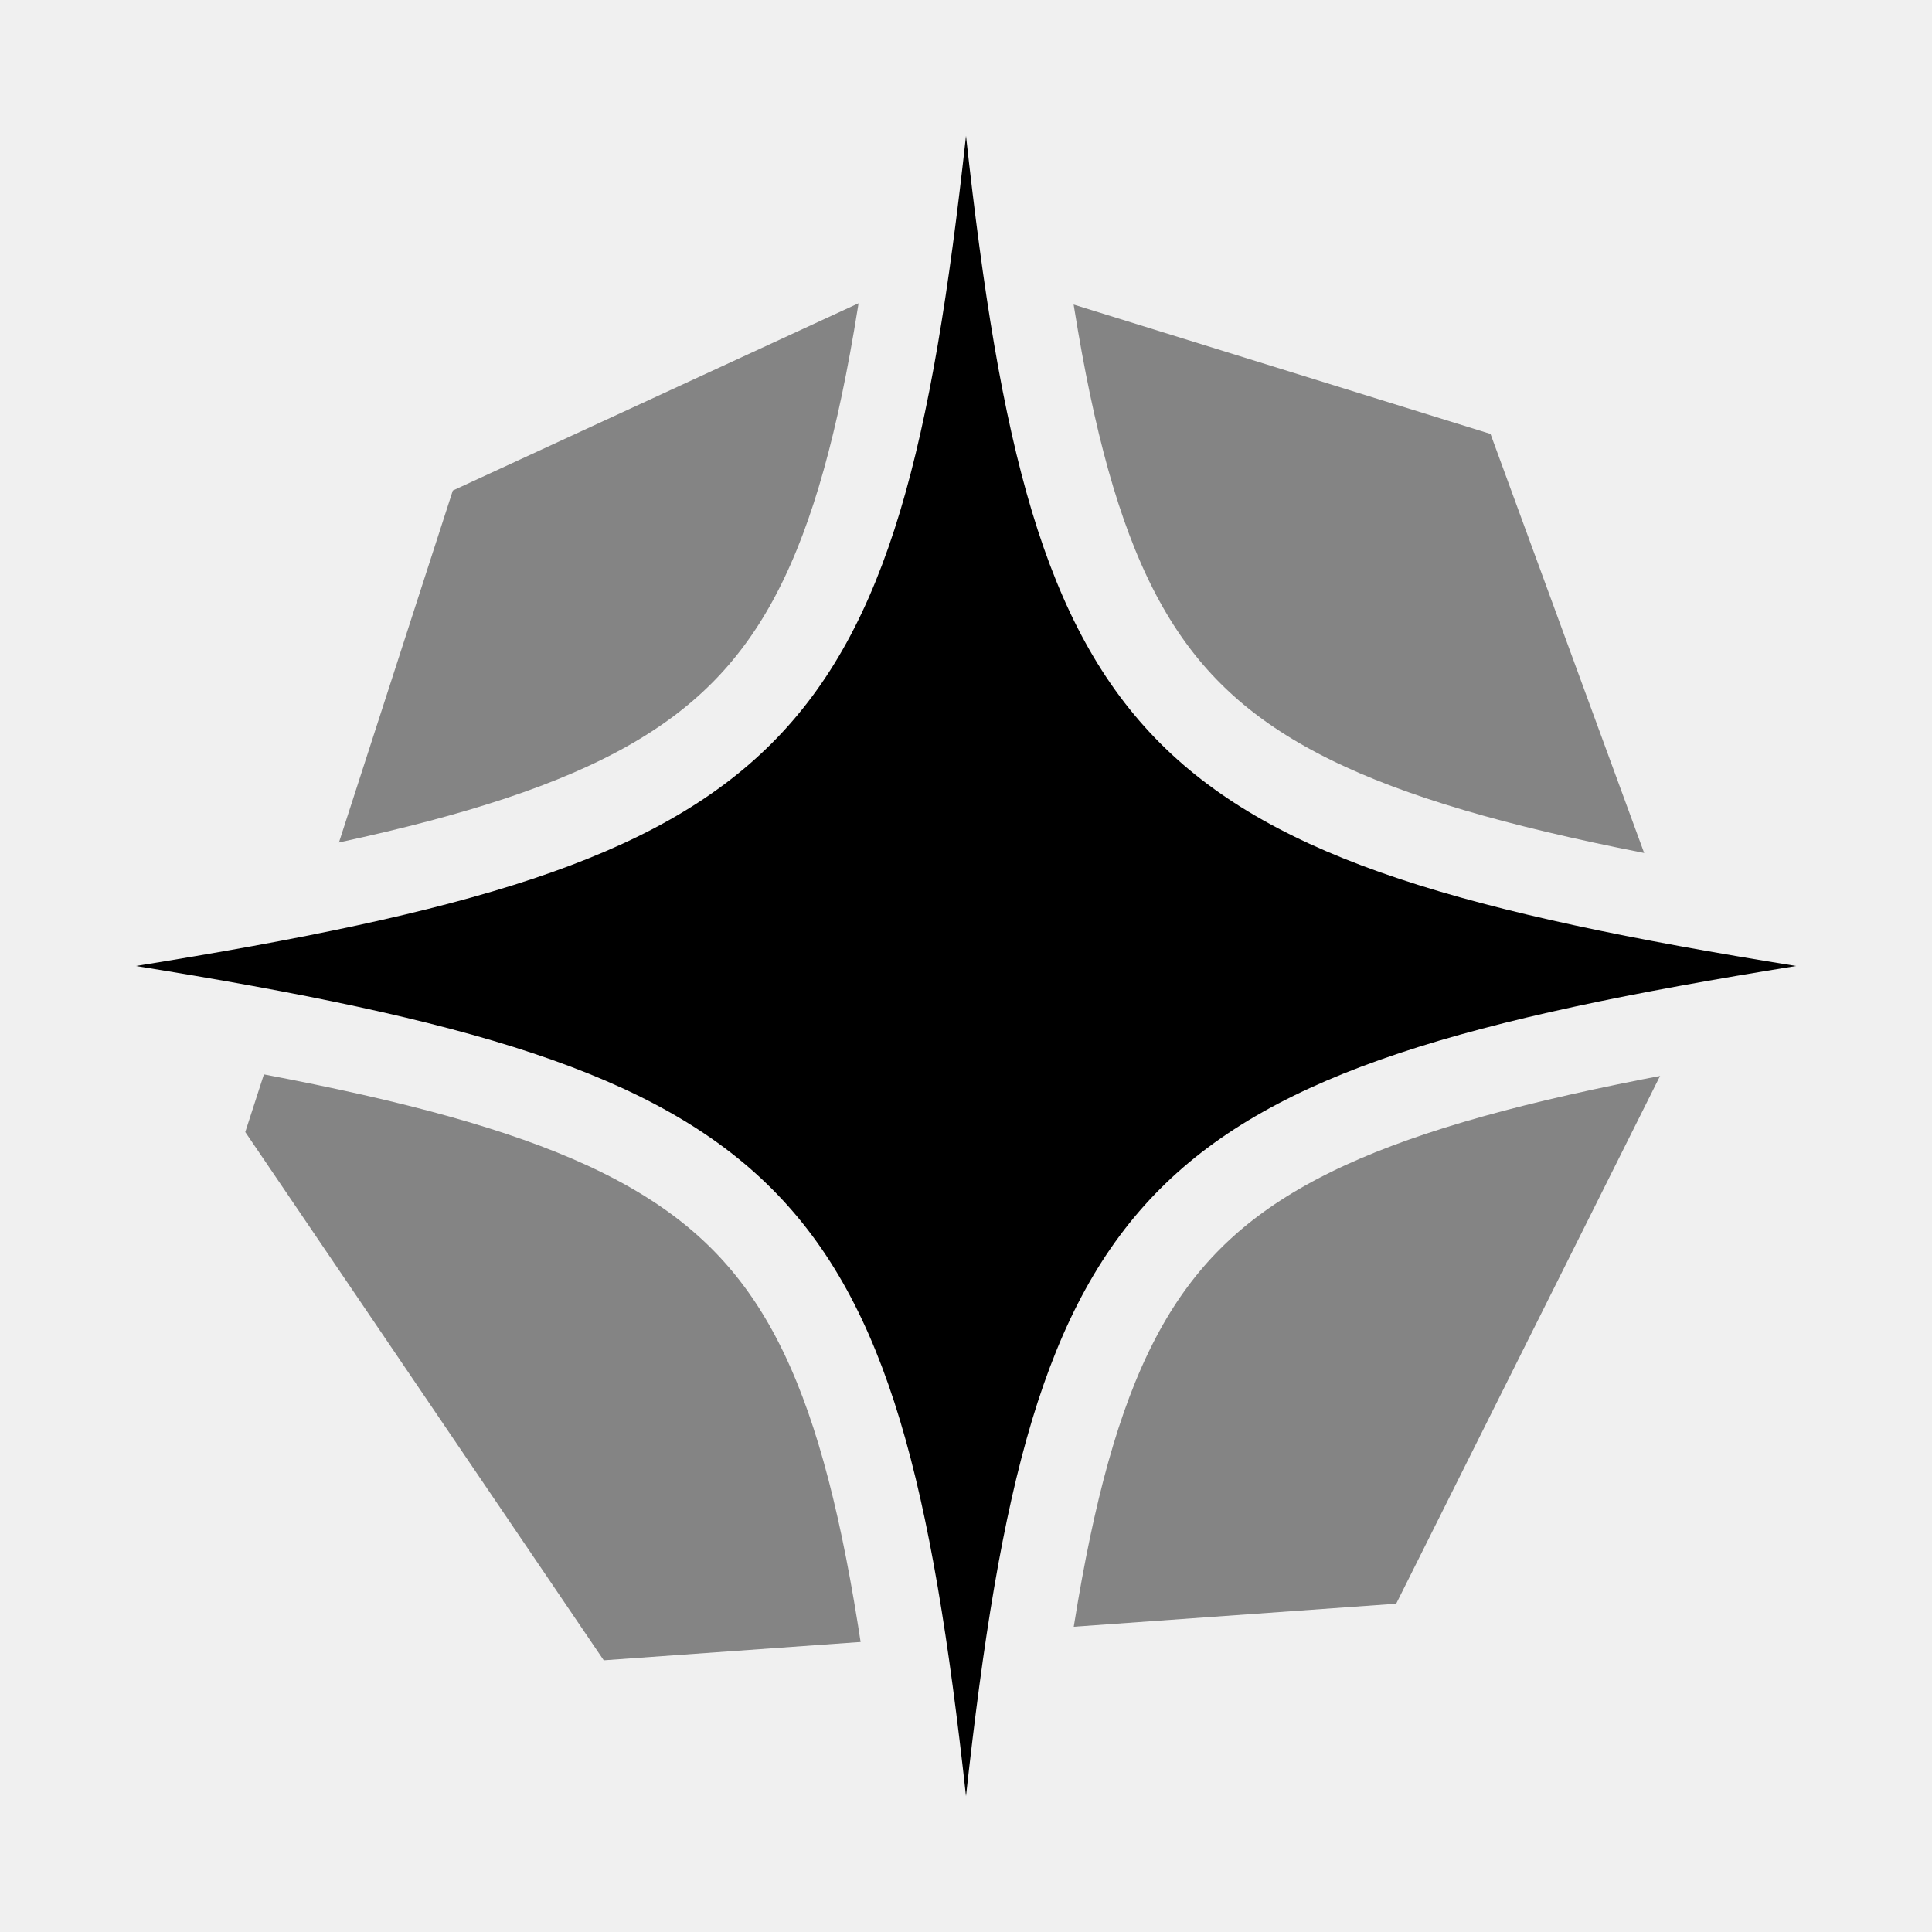
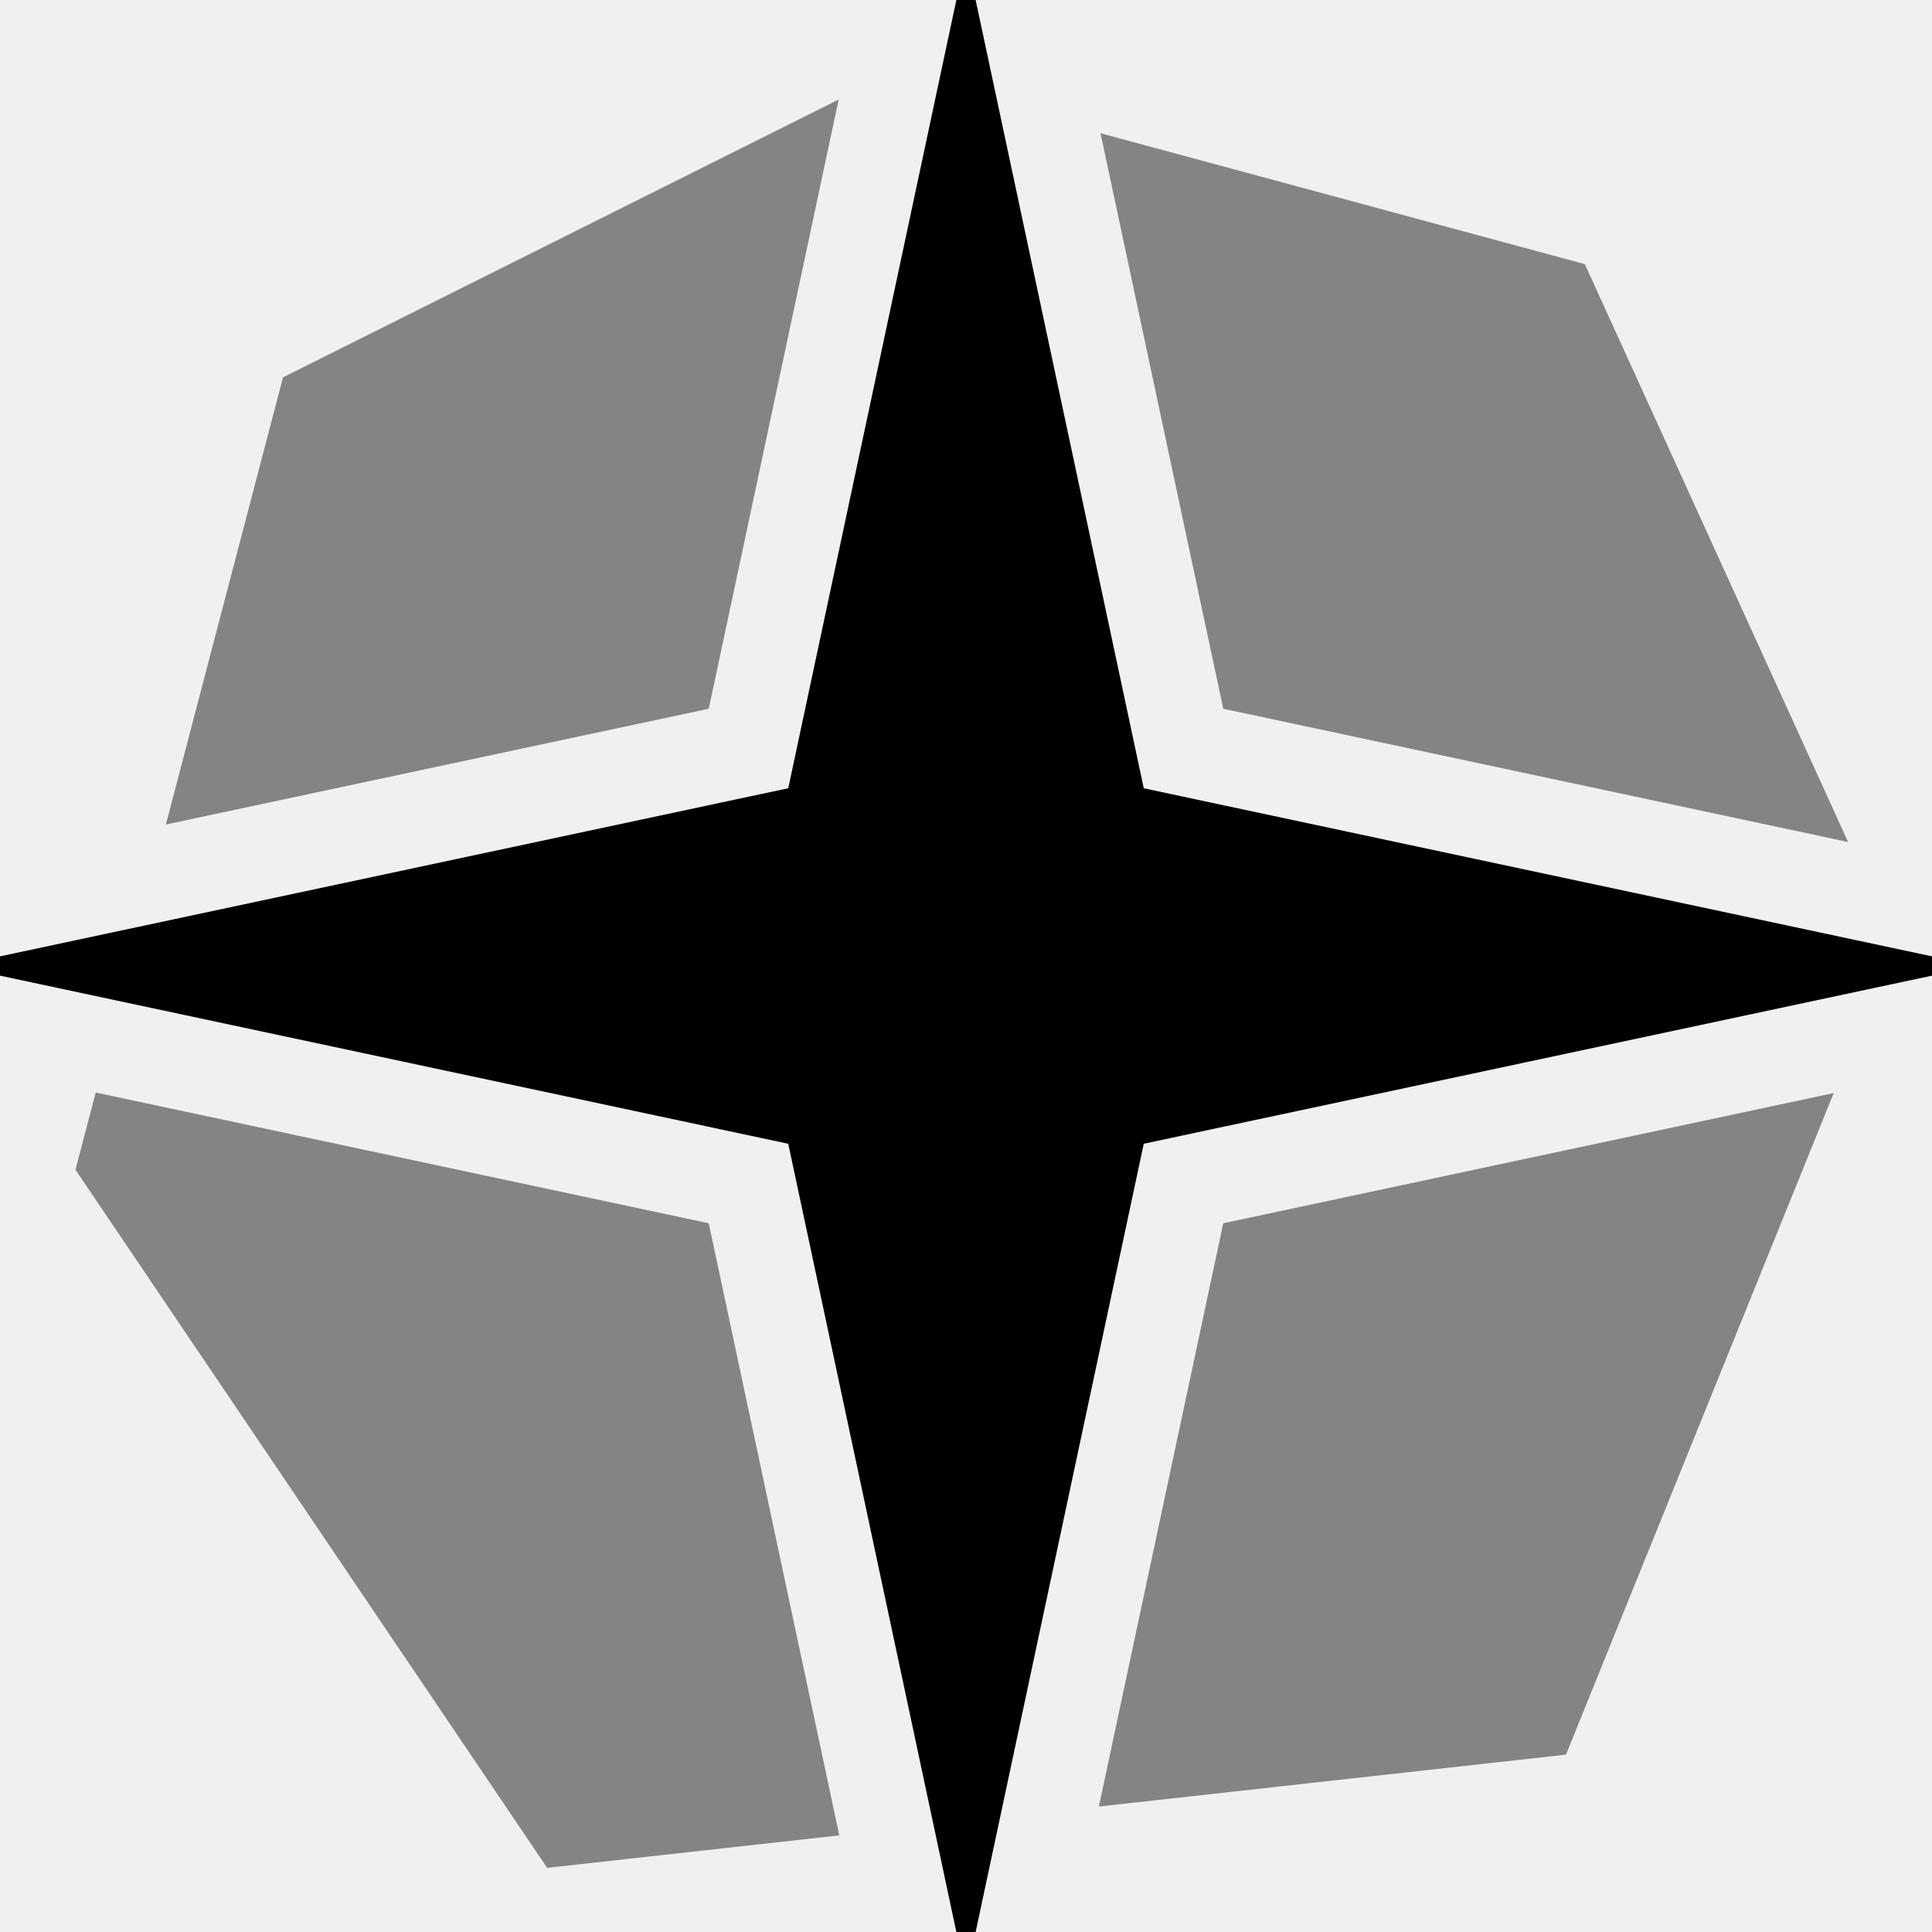
<svg xmlns="http://www.w3.org/2000/svg" viewBox="0 0 1024 1024">
  <defs>
    <mask id="gap">
      <rect width="1024" height="1024" fill="white" />
-       <path d="M512 72 C548 400 604 456 952 512 C604 568 548 624 512 952 C476 624 420 568 72 512 C420 456 476 400 512 72 Z" fill="black" stroke="black" stroke-width="90" stroke-linejoin="round" />
+       <path d="M512 0 L602 422 L1024 512 L602 602 L512 1024 L422 602 L0 512 L422 422 Z" fill="black" stroke="black" stroke-width="110" stroke-linejoin="round" />
    </mask>
  </defs>
-   <polygon points="130,600 240,260 500,140 790,230 900,530 740,850 320,880" fill="black" fill-opacity="0.45" mask="url(#gap)" />
-   <path d="M512 72 C548 400 604 456 952 512 C604 568 548 624 512 952 C476 624 420 568 72 512 C420 456 476 400 512 72 Z" fill="black" />
+   <polygon points="40,620 150,200 470,40 840,140 1004,500 830,930 290,990" fill="black" fill-opacity="0.45" mask="url(#gap)" />
+   <path d="M512 0 L602 422 L1024 512 L602 602 L512 1024 L422 602 L0 512 L422 422 Z" fill="black" stroke="black" stroke-width="10" stroke-linejoin="round" />
</svg>
